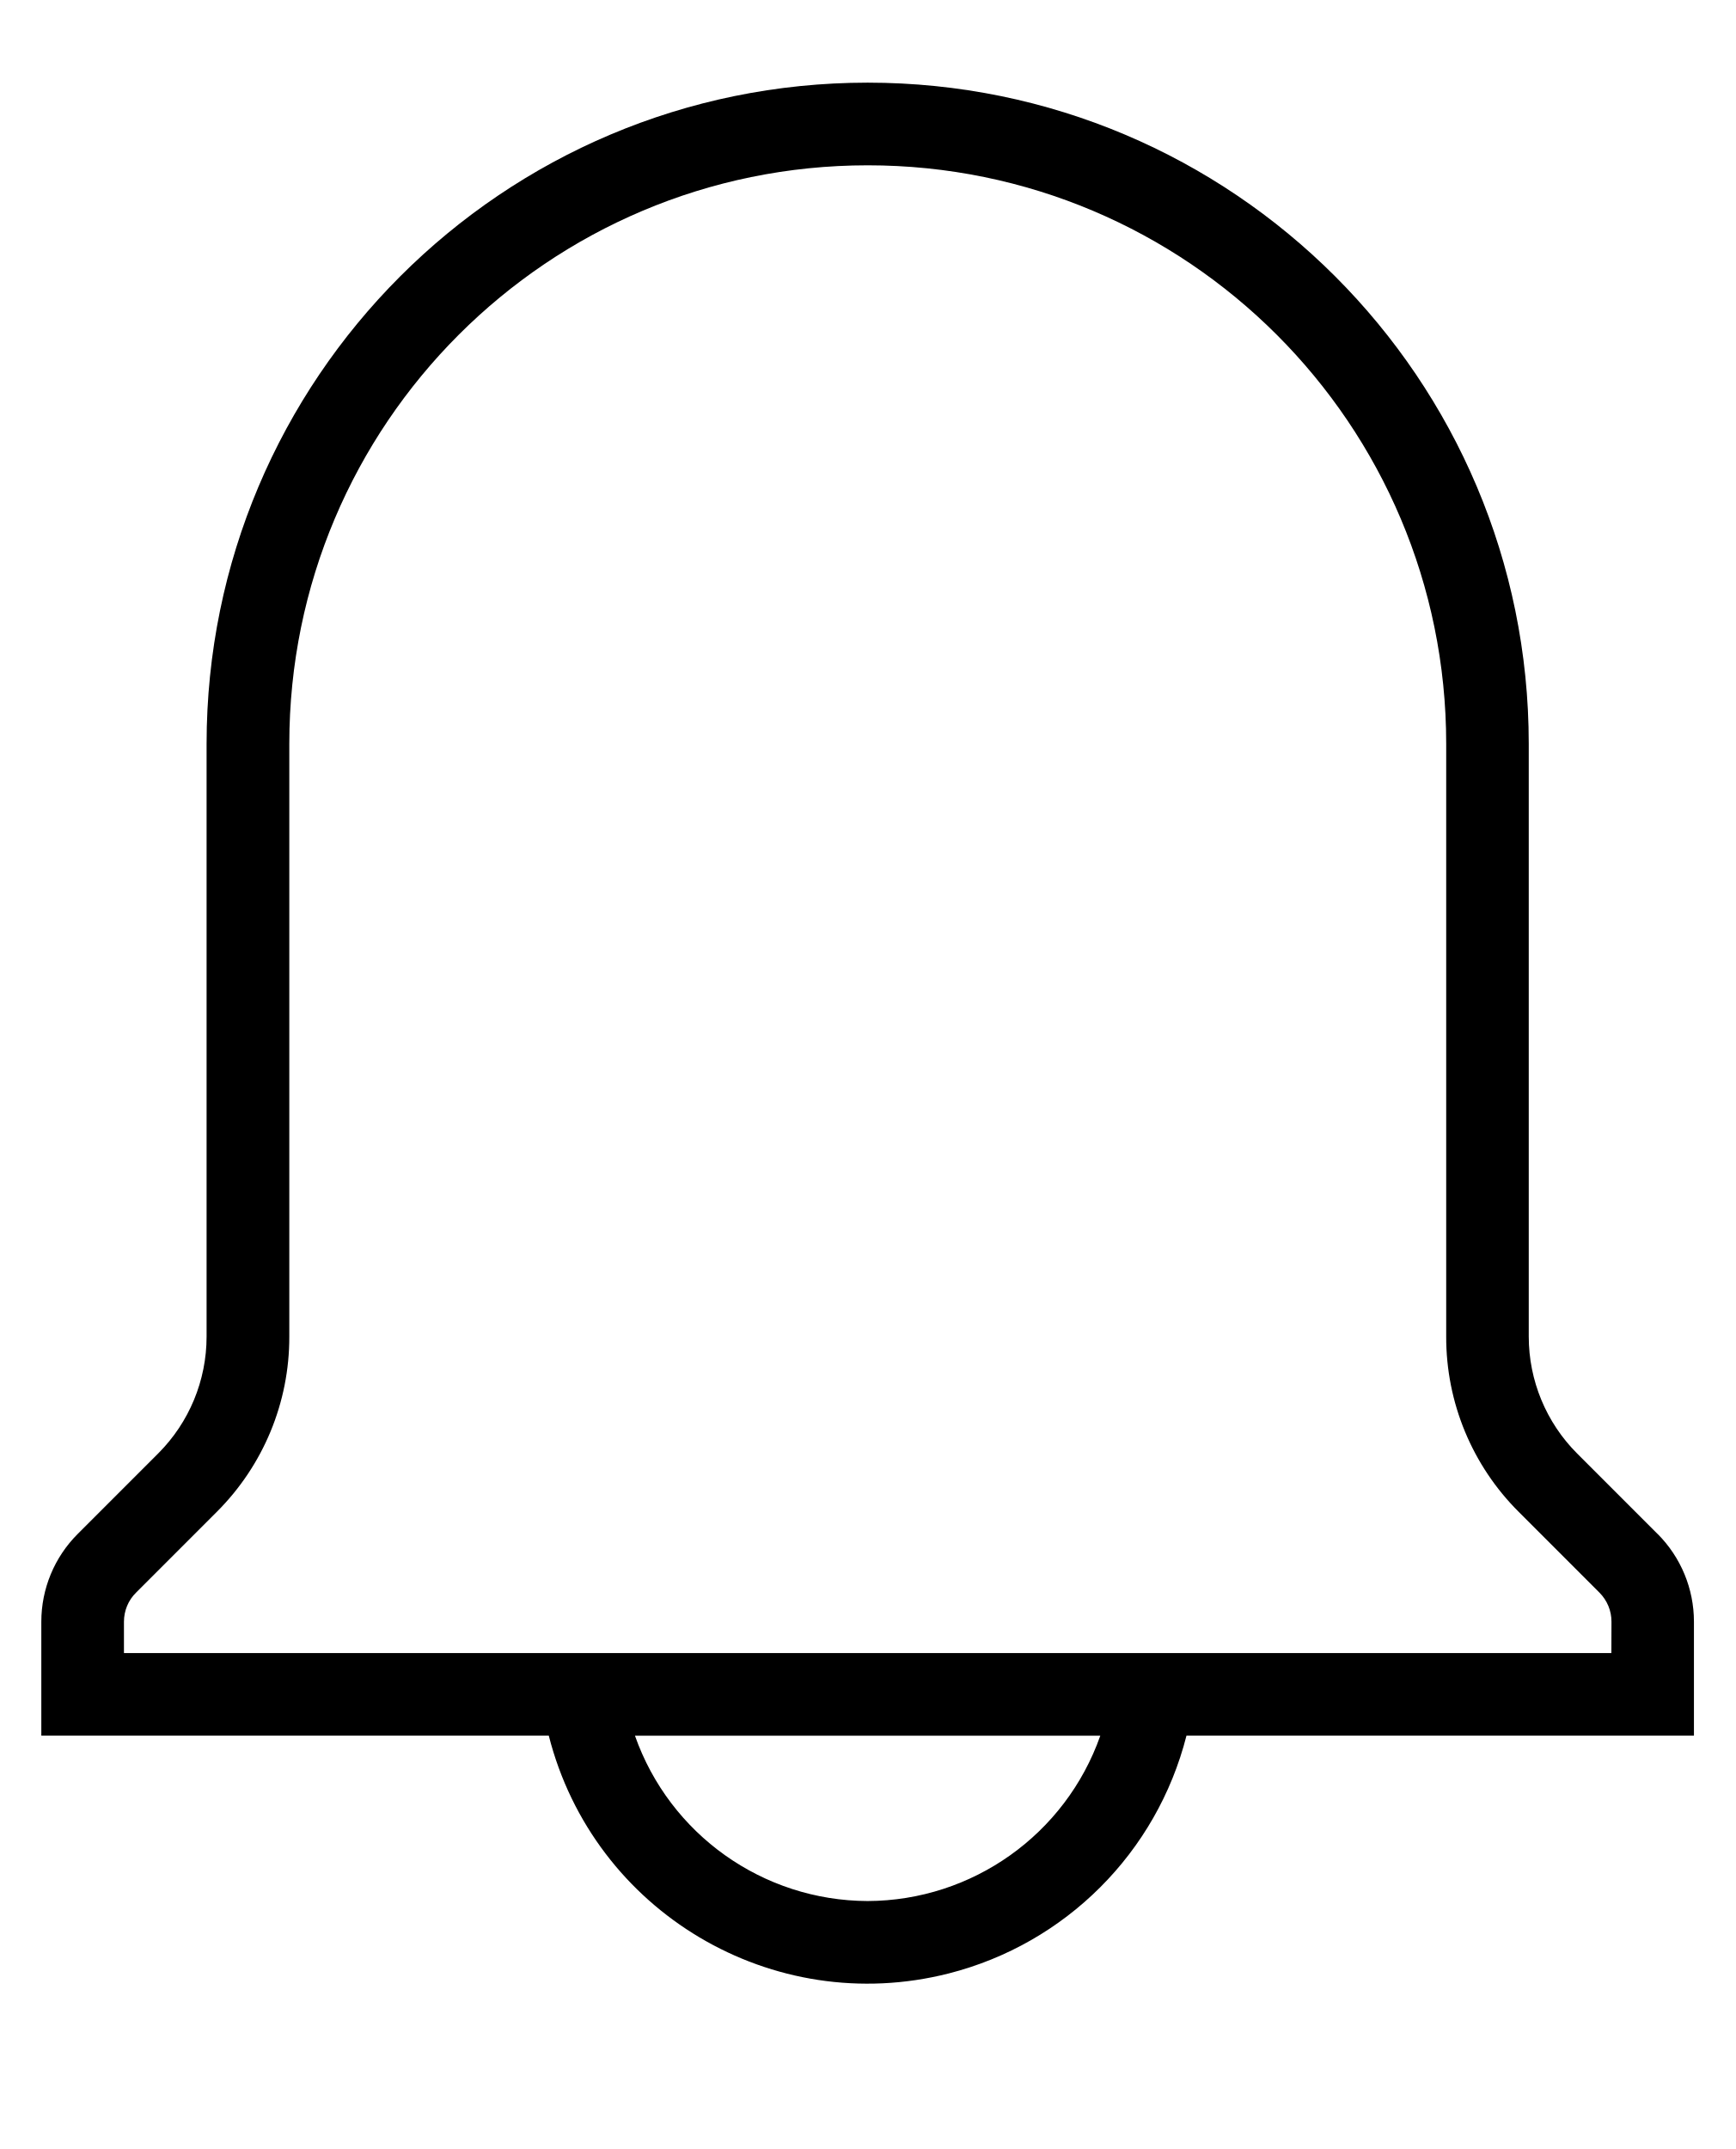
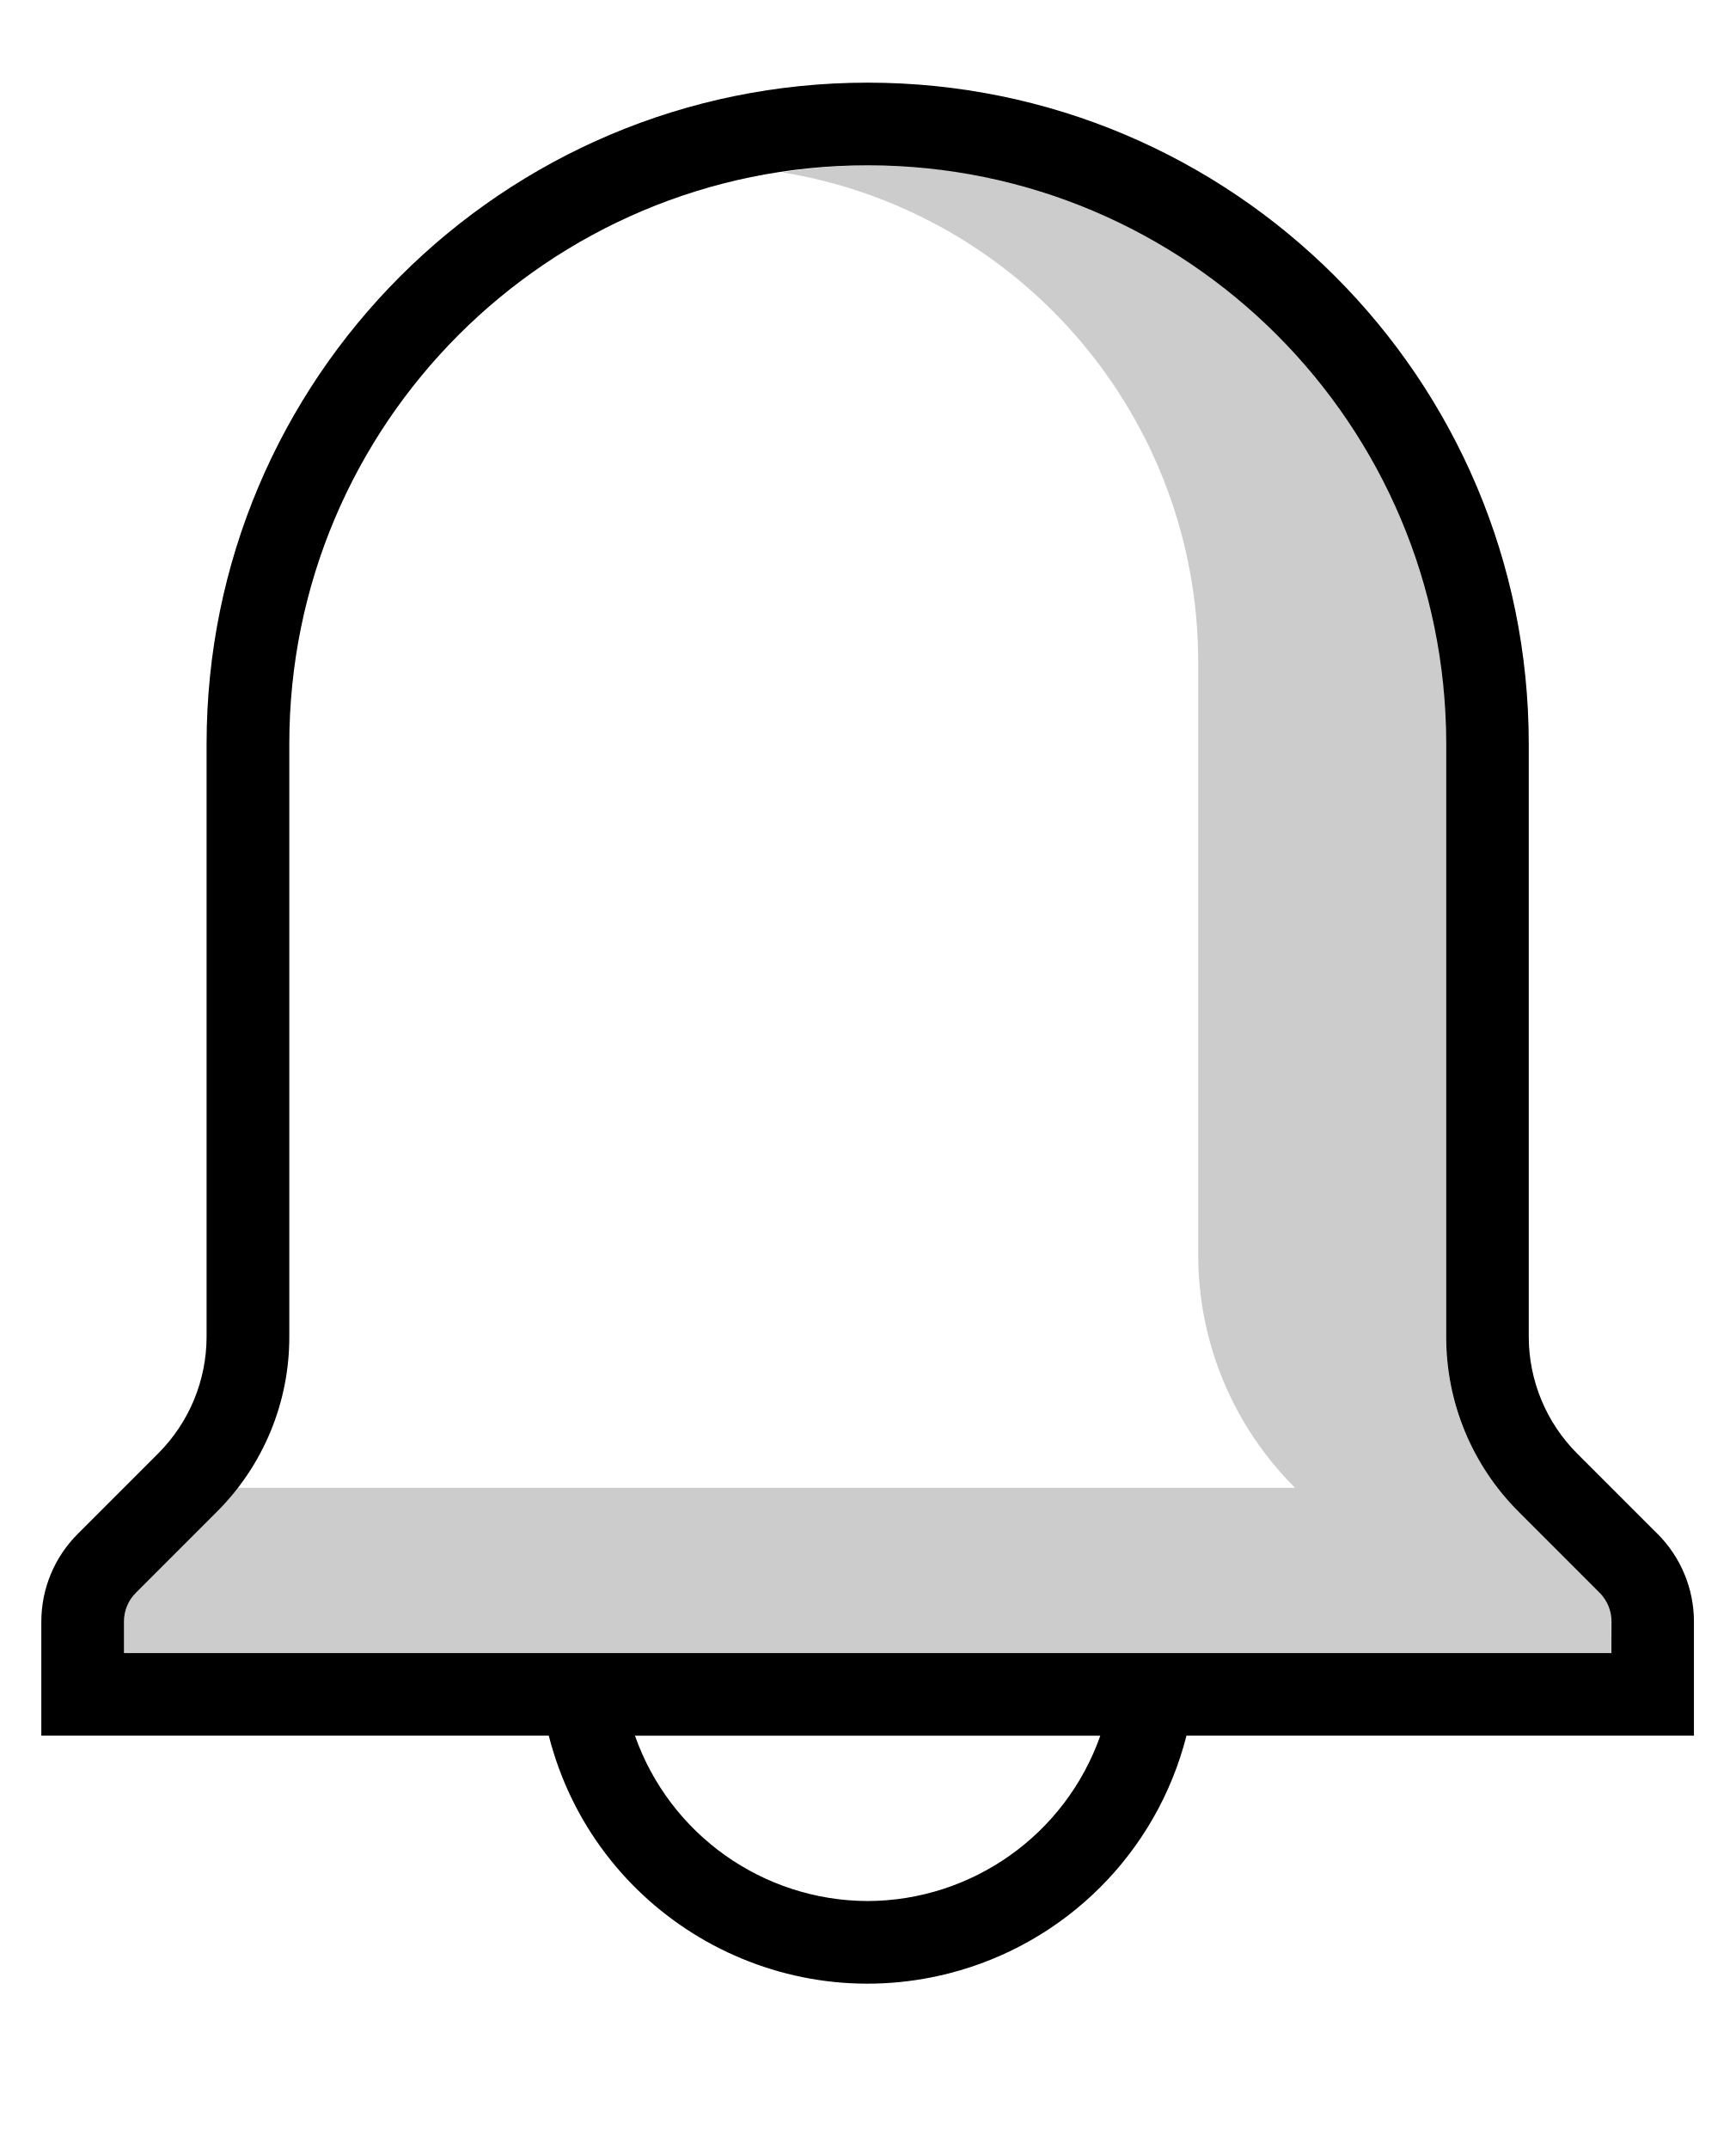
<svg xmlns="http://www.w3.org/2000/svg" height="26" viewBox="0 0 21 26" width="21">
  <g fill="currentColor" transform="translate(.5 1)">
+     <path d="m18.854 18.268-.975-.975-0-0c-.564-.562-.881-1.325-.879-2.122v-7.171-0c.028-3.838-3.06-6.972-6.898-7-.38-.003-.761.026-1.136.085h-0c2.899.475 5.029 2.977 5.034 5.915v7.171 0c-.003 1.062.419 2.08 1.172 2.829h-12.81-0c-.074.103-.154.201-.241.293l-.975.975h0c-.094.094-.147.221-.147.353v.379h18v-.379 0c0-.133-.052-.26-.146-.353z" opacity=".2" />
    <path d="m19.561 17.561-.975-.975-0-0c-.375-.375-.586-.884-.586-1.415v-7.171c0-4.418-3.582-8-8-8-4.418 0-8 3.582-8 8v7.171 0c0 .531-.211 1.039-.586 1.414l-.975.975h-0c-.281.281-.439.663-.439 1.06v1.379h6.141-0c.542 2.131 2.709 3.419 4.84 2.877 1.414-.36 2.518-1.463 2.877-2.877h6.141v-1.379 0c0-.398-.158-.779-.439-1.061zm-9.561 4.439c-1.267-.004-2.395-.805-2.816-2h5.631c-.421 1.195-1.549 1.996-2.816 2zm9-3h-18v-.379 0c-0-.133.052-.26.147-.353l.975-.975h-0c.564-.562.881-1.325.879-2.122v-7.171 0c0-3.866 3.134-7 7-7 3.866 0 7 3.134 7 7v7.171-0c-.002.796.314 1.56.879 2.122l.975.975c.094.094.147.221.146.354z" />
  </g>
</svg>
